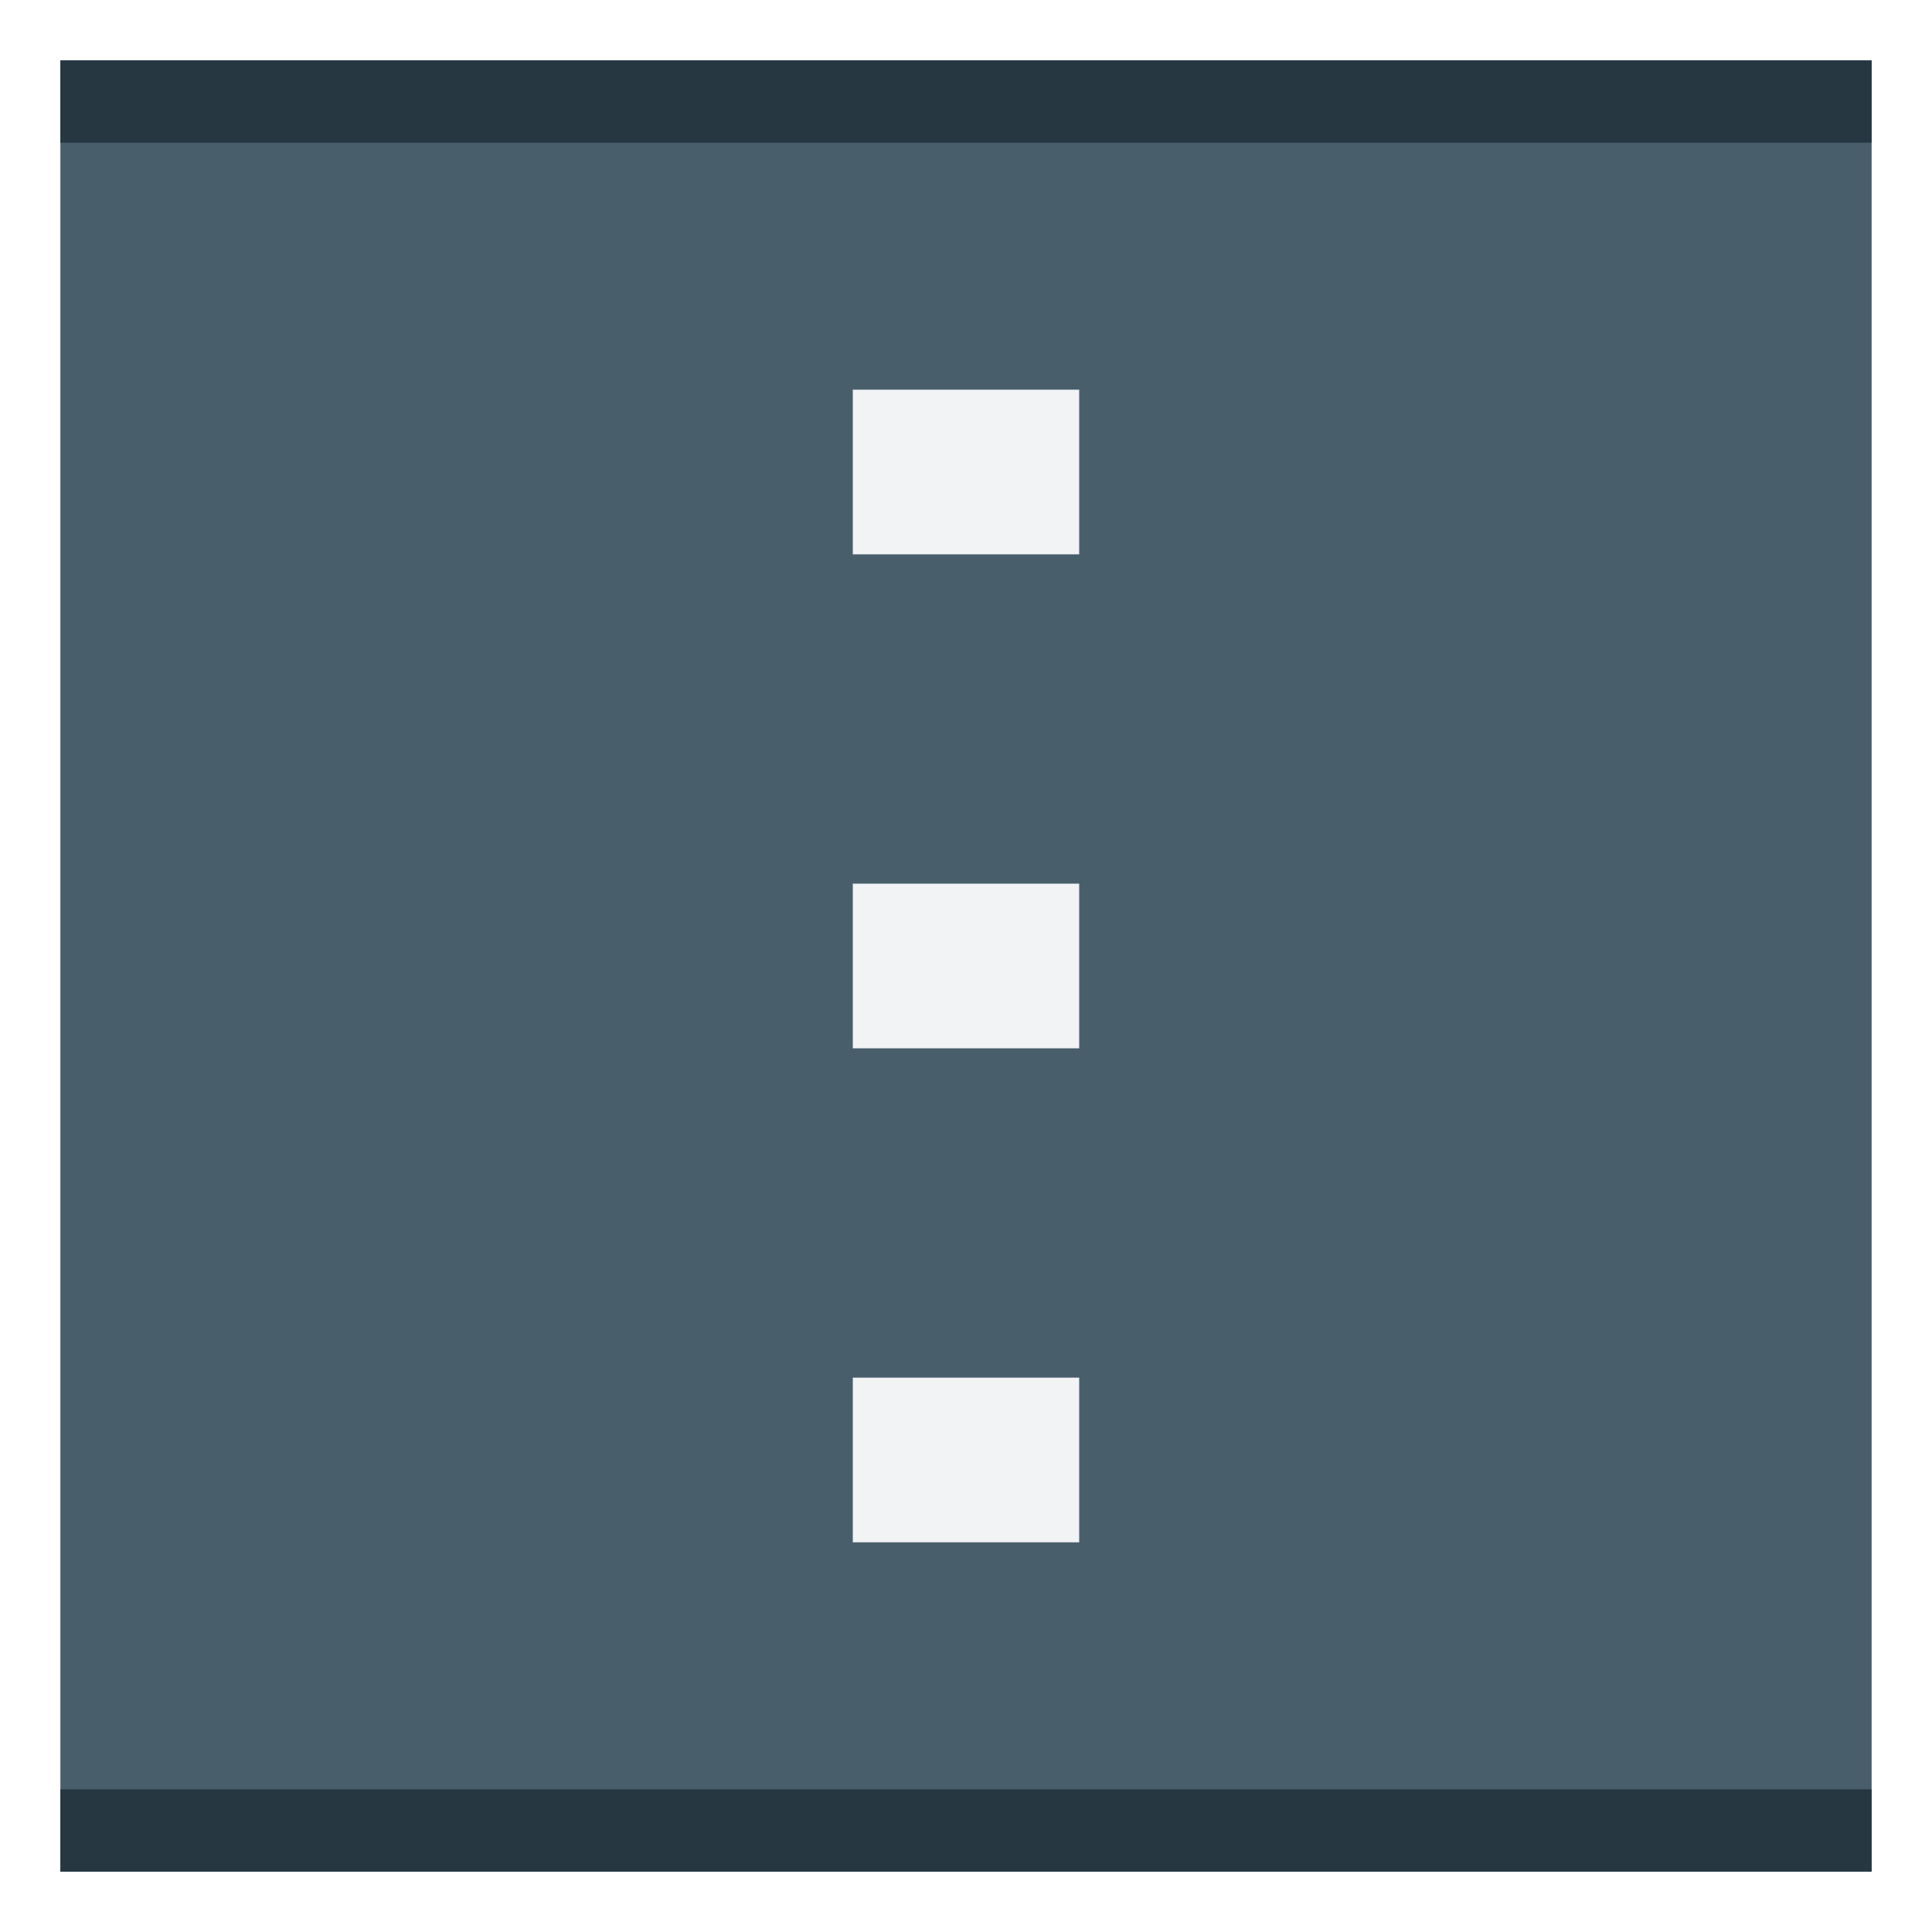
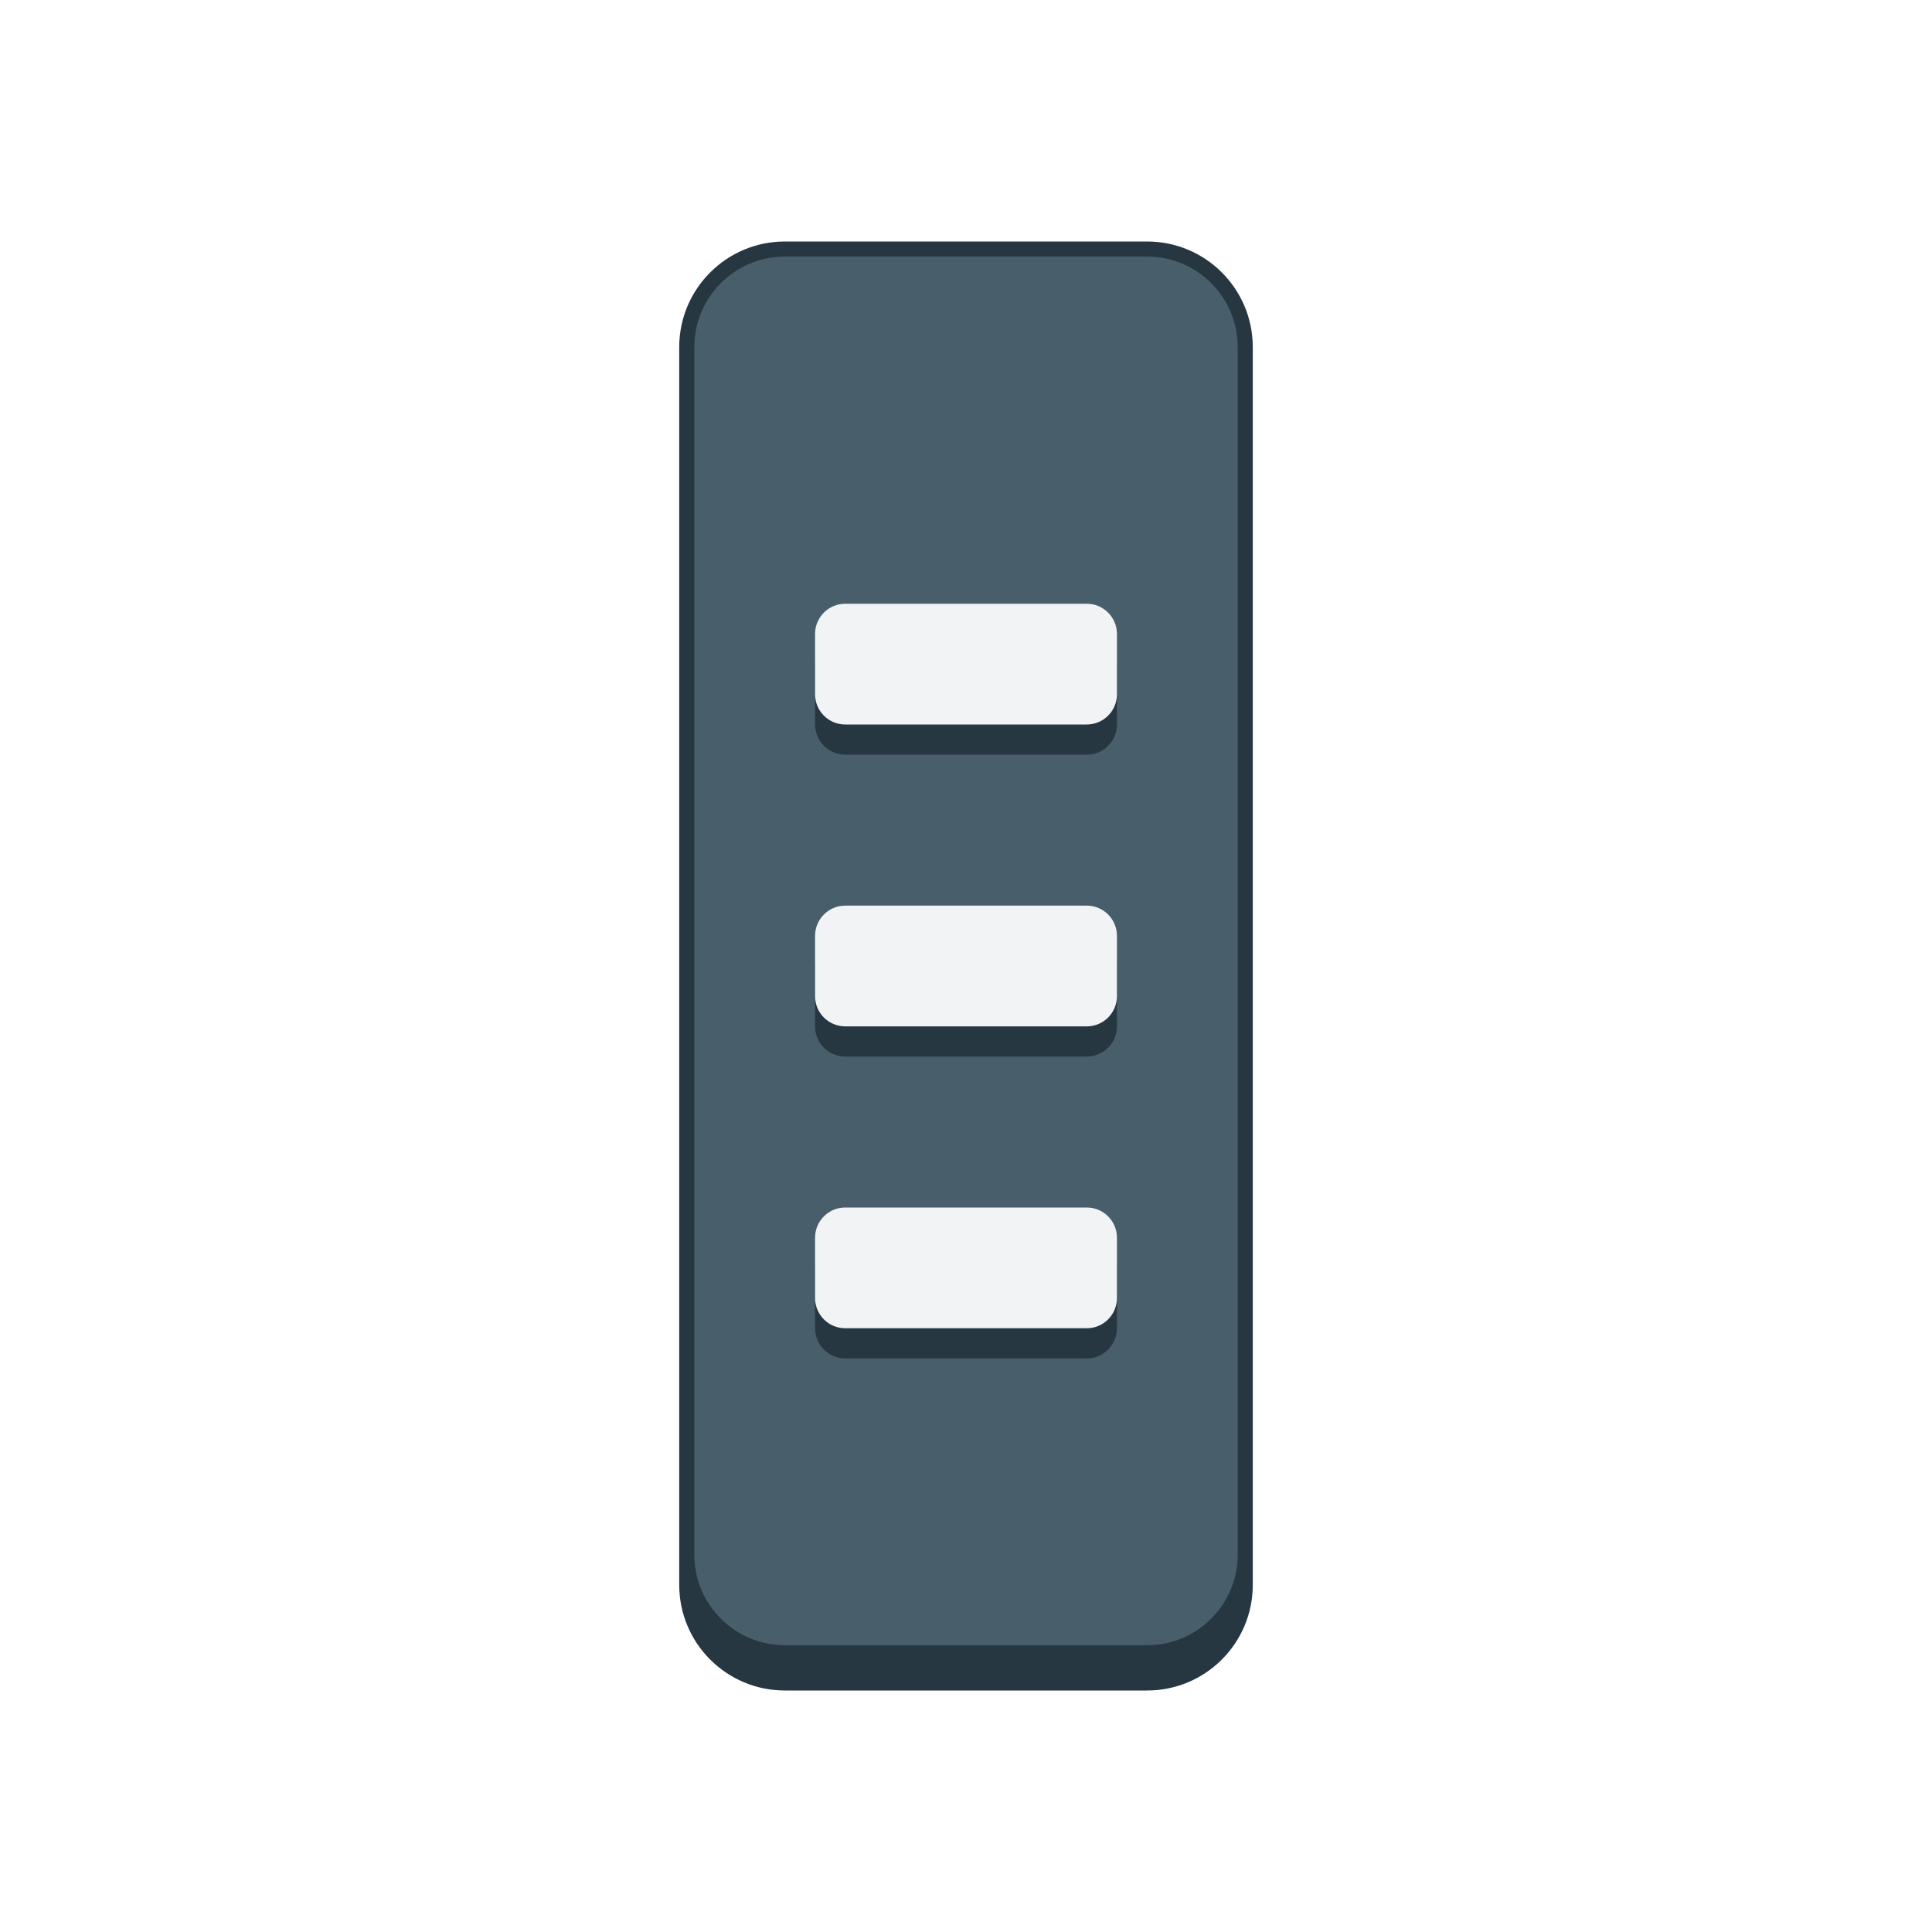
- <svg xmlns="http://www.w3.org/2000/svg" xmlns:xlink="http://www.w3.org/1999/xlink" width="128" height="128" id="svg11300" version="1.0" style="display:inline;enable-background:new" viewBox="0 0 128 128">
-   <defs id="defs3">
-     <linearGradient id="linearGradient974">
-       <stop id="stop962" offset="0" style="stop-color:#babdb6;stop-opacity:1" />
-       <stop style="stop-color:#f6f5f4;stop-opacity:1" offset="0.042" id="stop964" />
-       <stop id="stop966" offset="0.083" style="stop-color:#d5d3cf;stop-opacity:1" />
-       <stop style="stop-color:#deddda;stop-opacity:1" offset="0.917" id="stop968" />
-       <stop id="stop970" offset="0.958" style="stop-color:#f6f5f4;stop-opacity:1" />
-       <stop id="stop972" offset="1" style="stop-color:#babdb6;stop-opacity:1" />
-     </linearGradient>
-     <linearGradient xlink:href="#linearGradient974" id="linearGradient1747" gradientUnits="userSpaceOnUse" gradientTransform="matrix(0.25,0,0,0.25,0,53)" x1="48" y1="44" x2="464" y2="44" />
-     <clipPath clipPathUnits="userSpaceOnUse" id="clipPath1784">
-       <rect style="opacity:1;vector-effect:none;fill:#3584e4;fill-opacity:1;stroke:none;stroke-width:0.854;stroke-linecap:square;stroke-linejoin:round;stroke-miterlimit:4;stroke-dasharray:none;stroke-dashoffset:0;stroke-opacity:1" id="rect1786" width="60" height="28" x="36" y="202" rx="14" ry="14" />
-     </clipPath>
-   </defs>
-   <path style="display:inline;opacity:1;fill:#485e6b;fill-opacity:1;stroke:none;stroke-width:0.337;stroke-linecap:butt;stroke-linejoin:miter;stroke-miterlimit:4;stroke-dasharray:none;stroke-dashoffset:0;stroke-opacity:1;marker:none;marker-start:none;marker-mid:none;marker-end:none;paint-order:normal;enable-background:new" d="M 124,4 V 124 H 4 V 4 Z" id="rect840" />
-   <path style="display:inline;fill:#263742;fill-opacity:1;fill-rule:evenodd;stroke:none;stroke-width:3.917px;stroke-linecap:butt;stroke-linejoin:miter;stroke-opacity:1;enable-background:new" d="M 4,118.545 H 124 V 124 H 4 Z" id="path880" />
-   <path id="path842" d="M 4,4 H 124 V 9.455 H 4 Z" style="display:inline;fill:#263742;fill-opacity:1;fill-rule:evenodd;stroke:none;stroke-width:3.917px;stroke-linecap:butt;stroke-linejoin:miter;stroke-opacity:1;enable-background:new" />
-   <path id="path906" d="m 71.5,91.273 h -15 v 10.909 h 15 z" style="fill:#f1f3f5;fill-opacity:1;fill-rule:evenodd;stroke:none;stroke-width:4.523px;stroke-linecap:butt;stroke-linejoin:miter;stroke-opacity:1" />
-   <path style="fill:#f1f3f5;fill-opacity:1;fill-rule:evenodd;stroke:none;stroke-width:4.523px;stroke-linecap:butt;stroke-linejoin:miter;stroke-opacity:1" d="m 71.5,58.545 h -15 v 10.909 h 15 z" id="path957" />
-   <path id="path959" d="m 71.5,25.818 h -15 v 10.909 h 15 z" style="fill:#f1f3f5;fill-opacity:1;fill-rule:evenodd;stroke:none;stroke-width:4.523px;stroke-linecap:butt;stroke-linejoin:miter;stroke-opacity:1" />
+ <svg xmlns="http://www.w3.org/2000/svg" width="128" height="128" id="svg11300" version="1.0" style="display:inline;enable-background:new" viewBox="0 0 128 128">
+   <defs id="defs3" />
+   <rect style="fill:#263742;fill-rule:evenodd;stroke:none;stroke-width:1;stop-color:#000000" id="rect20048" width="38" height="96" x="45" y="16" rx="7" ry="7" />
+   <rect style="fill:#485e6b;fill-rule:evenodd;stroke:none;stroke-width:1;stop-color:#000000" id="rect19631" width="36" height="92" x="46" y="17" rx="6" ry="6" />
+   <rect style="fill:#263742;fill-rule:evenodd;stroke:none;stroke-width:1;stop-color:#000000" id="rect20148" width="20" height="8" x="54" y="42" rx="2" ry="2" />
+   <rect style="fill:#f1f3f5;fill-rule:evenodd;stroke:none;stroke-width:1;stop-color:#000000" id="rect20142" width="20" height="8" x="54" y="40" rx="2" ry="2" />
+   <rect style="fill:#263742;fill-rule:evenodd;stroke:none;stroke-width:1;stop-color:#000000" id="rect20150" width="20" height="8" x="54" y="62" rx="2" ry="2" />
+   <rect style="fill:#f1f3f5;fill-rule:evenodd;stroke:none;stroke-width:1;stop-color:#000000" id="rect20144" width="20" height="8" x="54" y="60" rx="2" ry="2" />
+   <rect style="fill:#263742;fill-rule:evenodd;stroke:none;stroke-width:1;stop-color:#000000" id="rect20152" width="20" height="8" x="54" y="82" rx="2" ry="2" />
+   <rect style="fill:#f1f3f5;fill-rule:evenodd;stroke:none;stroke-width:1;stop-color:#000000" id="rect20146" width="20" height="8" x="54" y="80" rx="2" ry="2" />
</svg>
